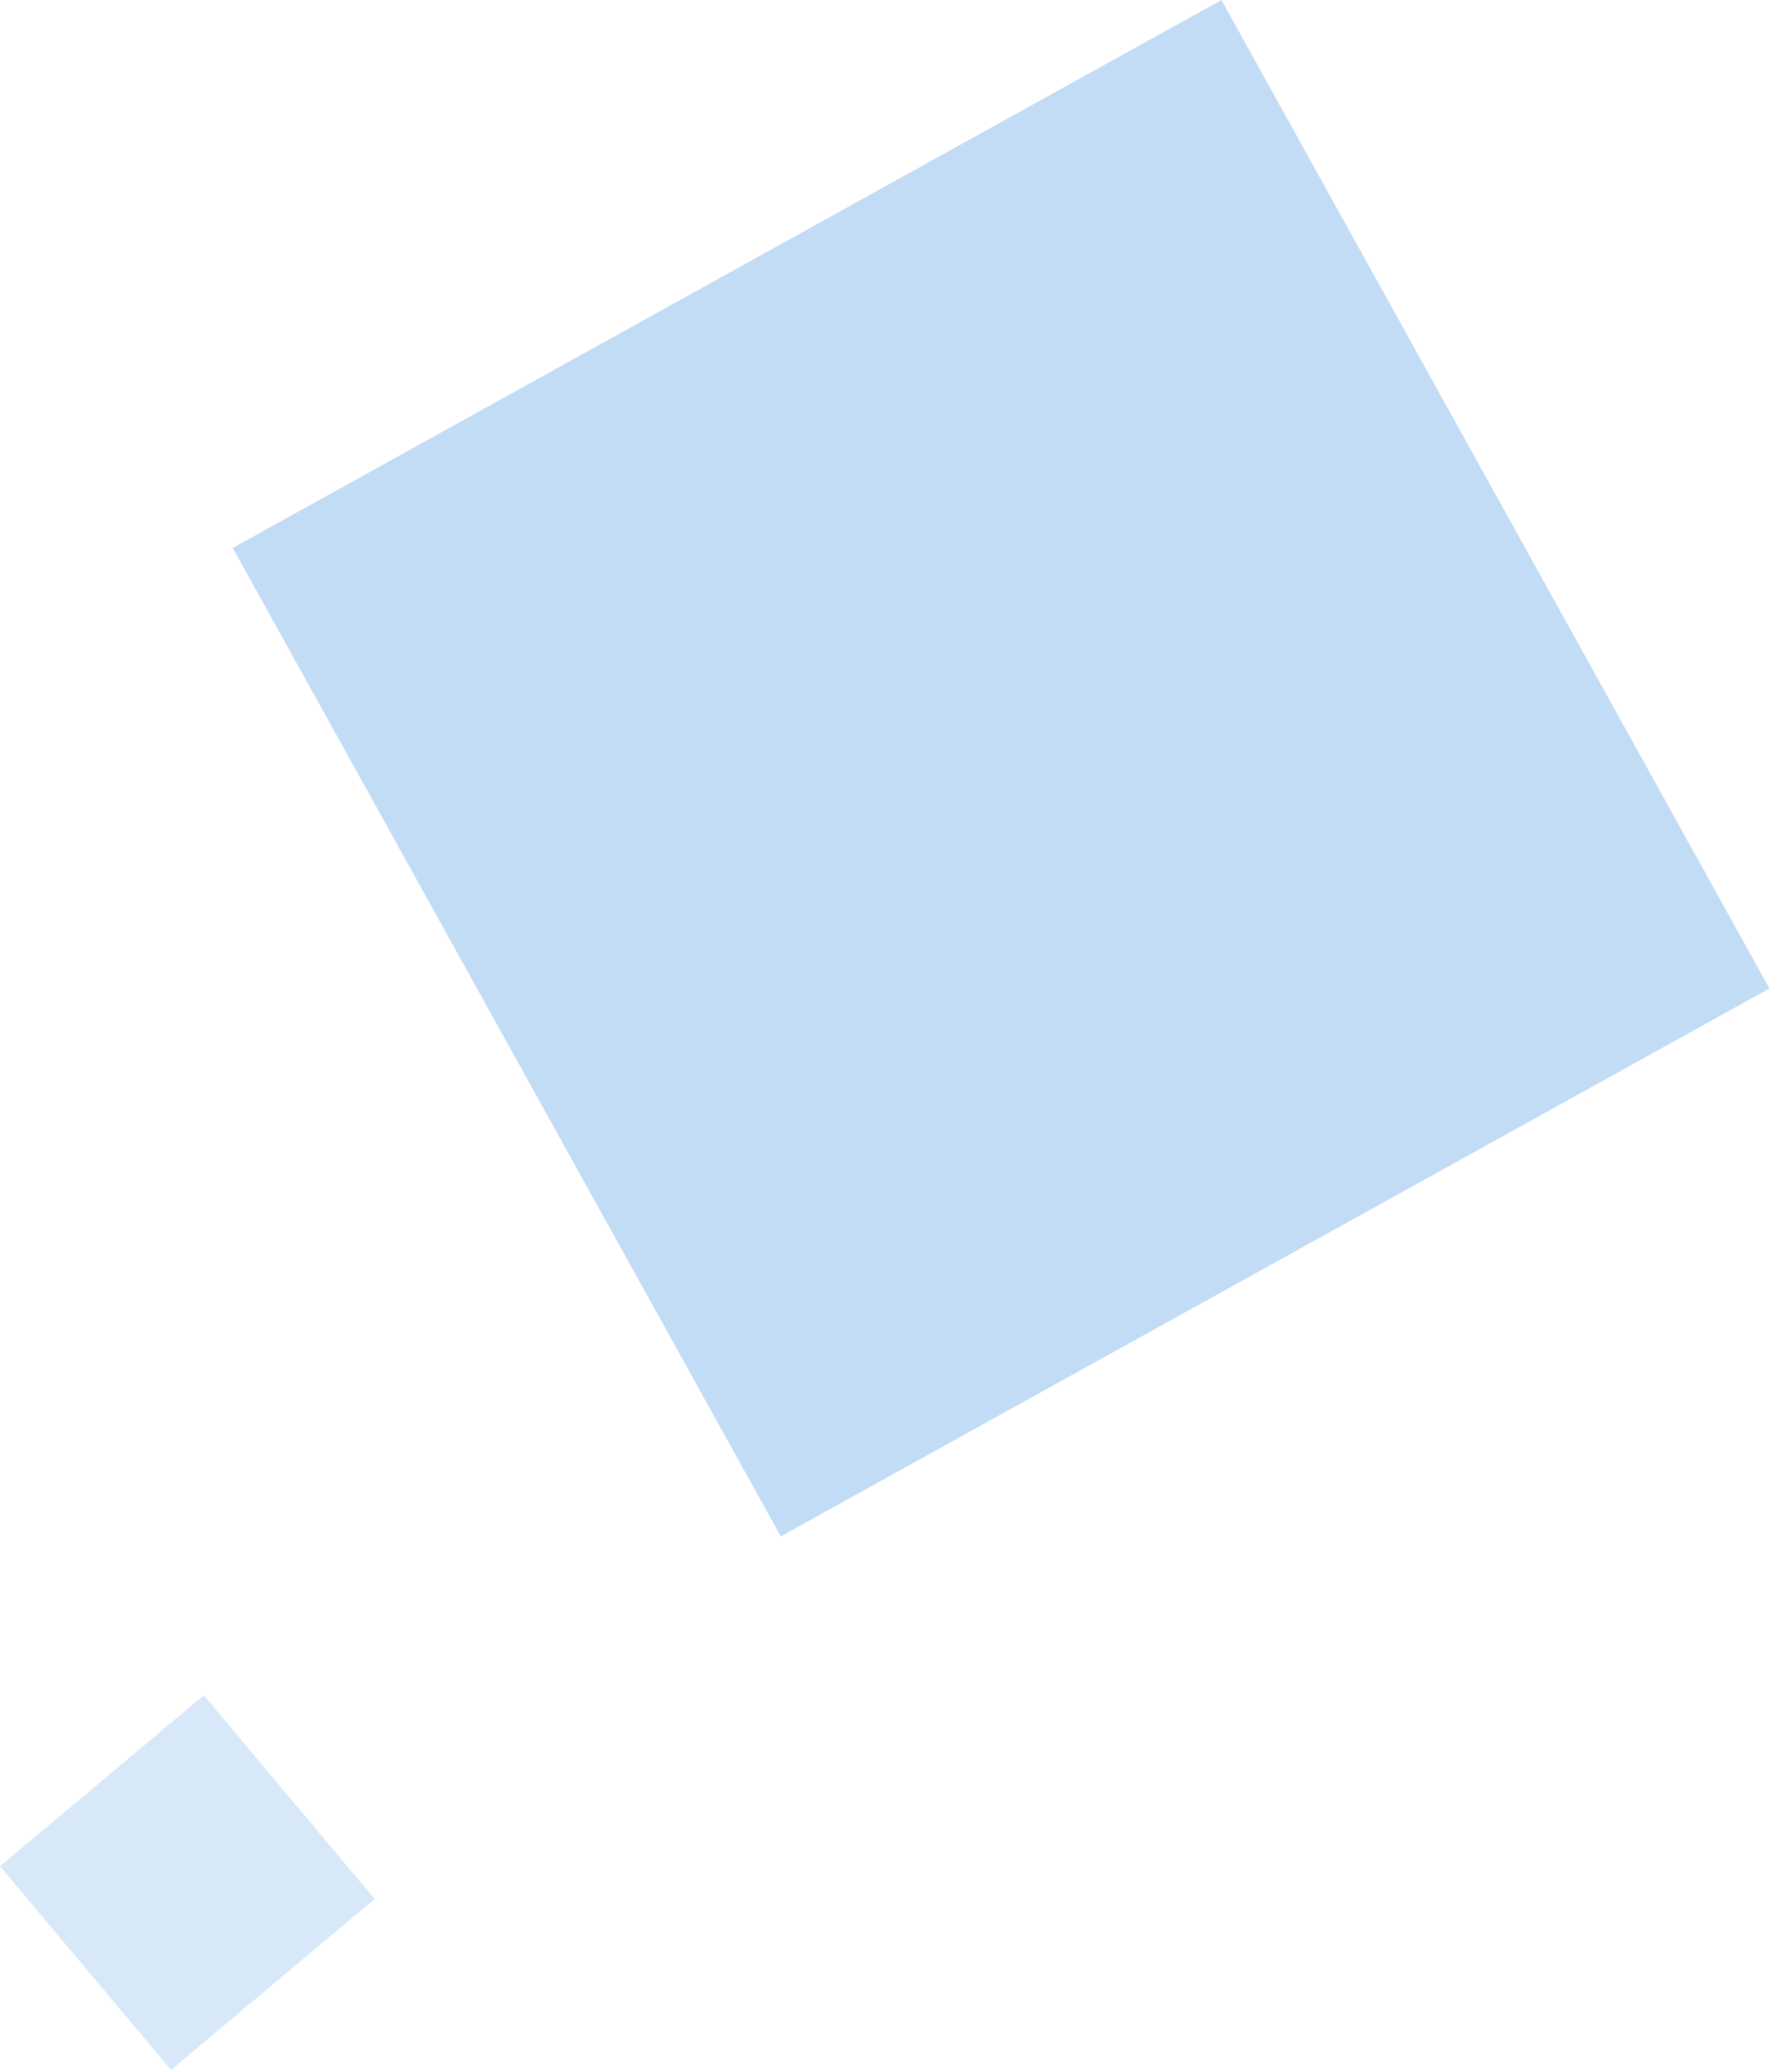
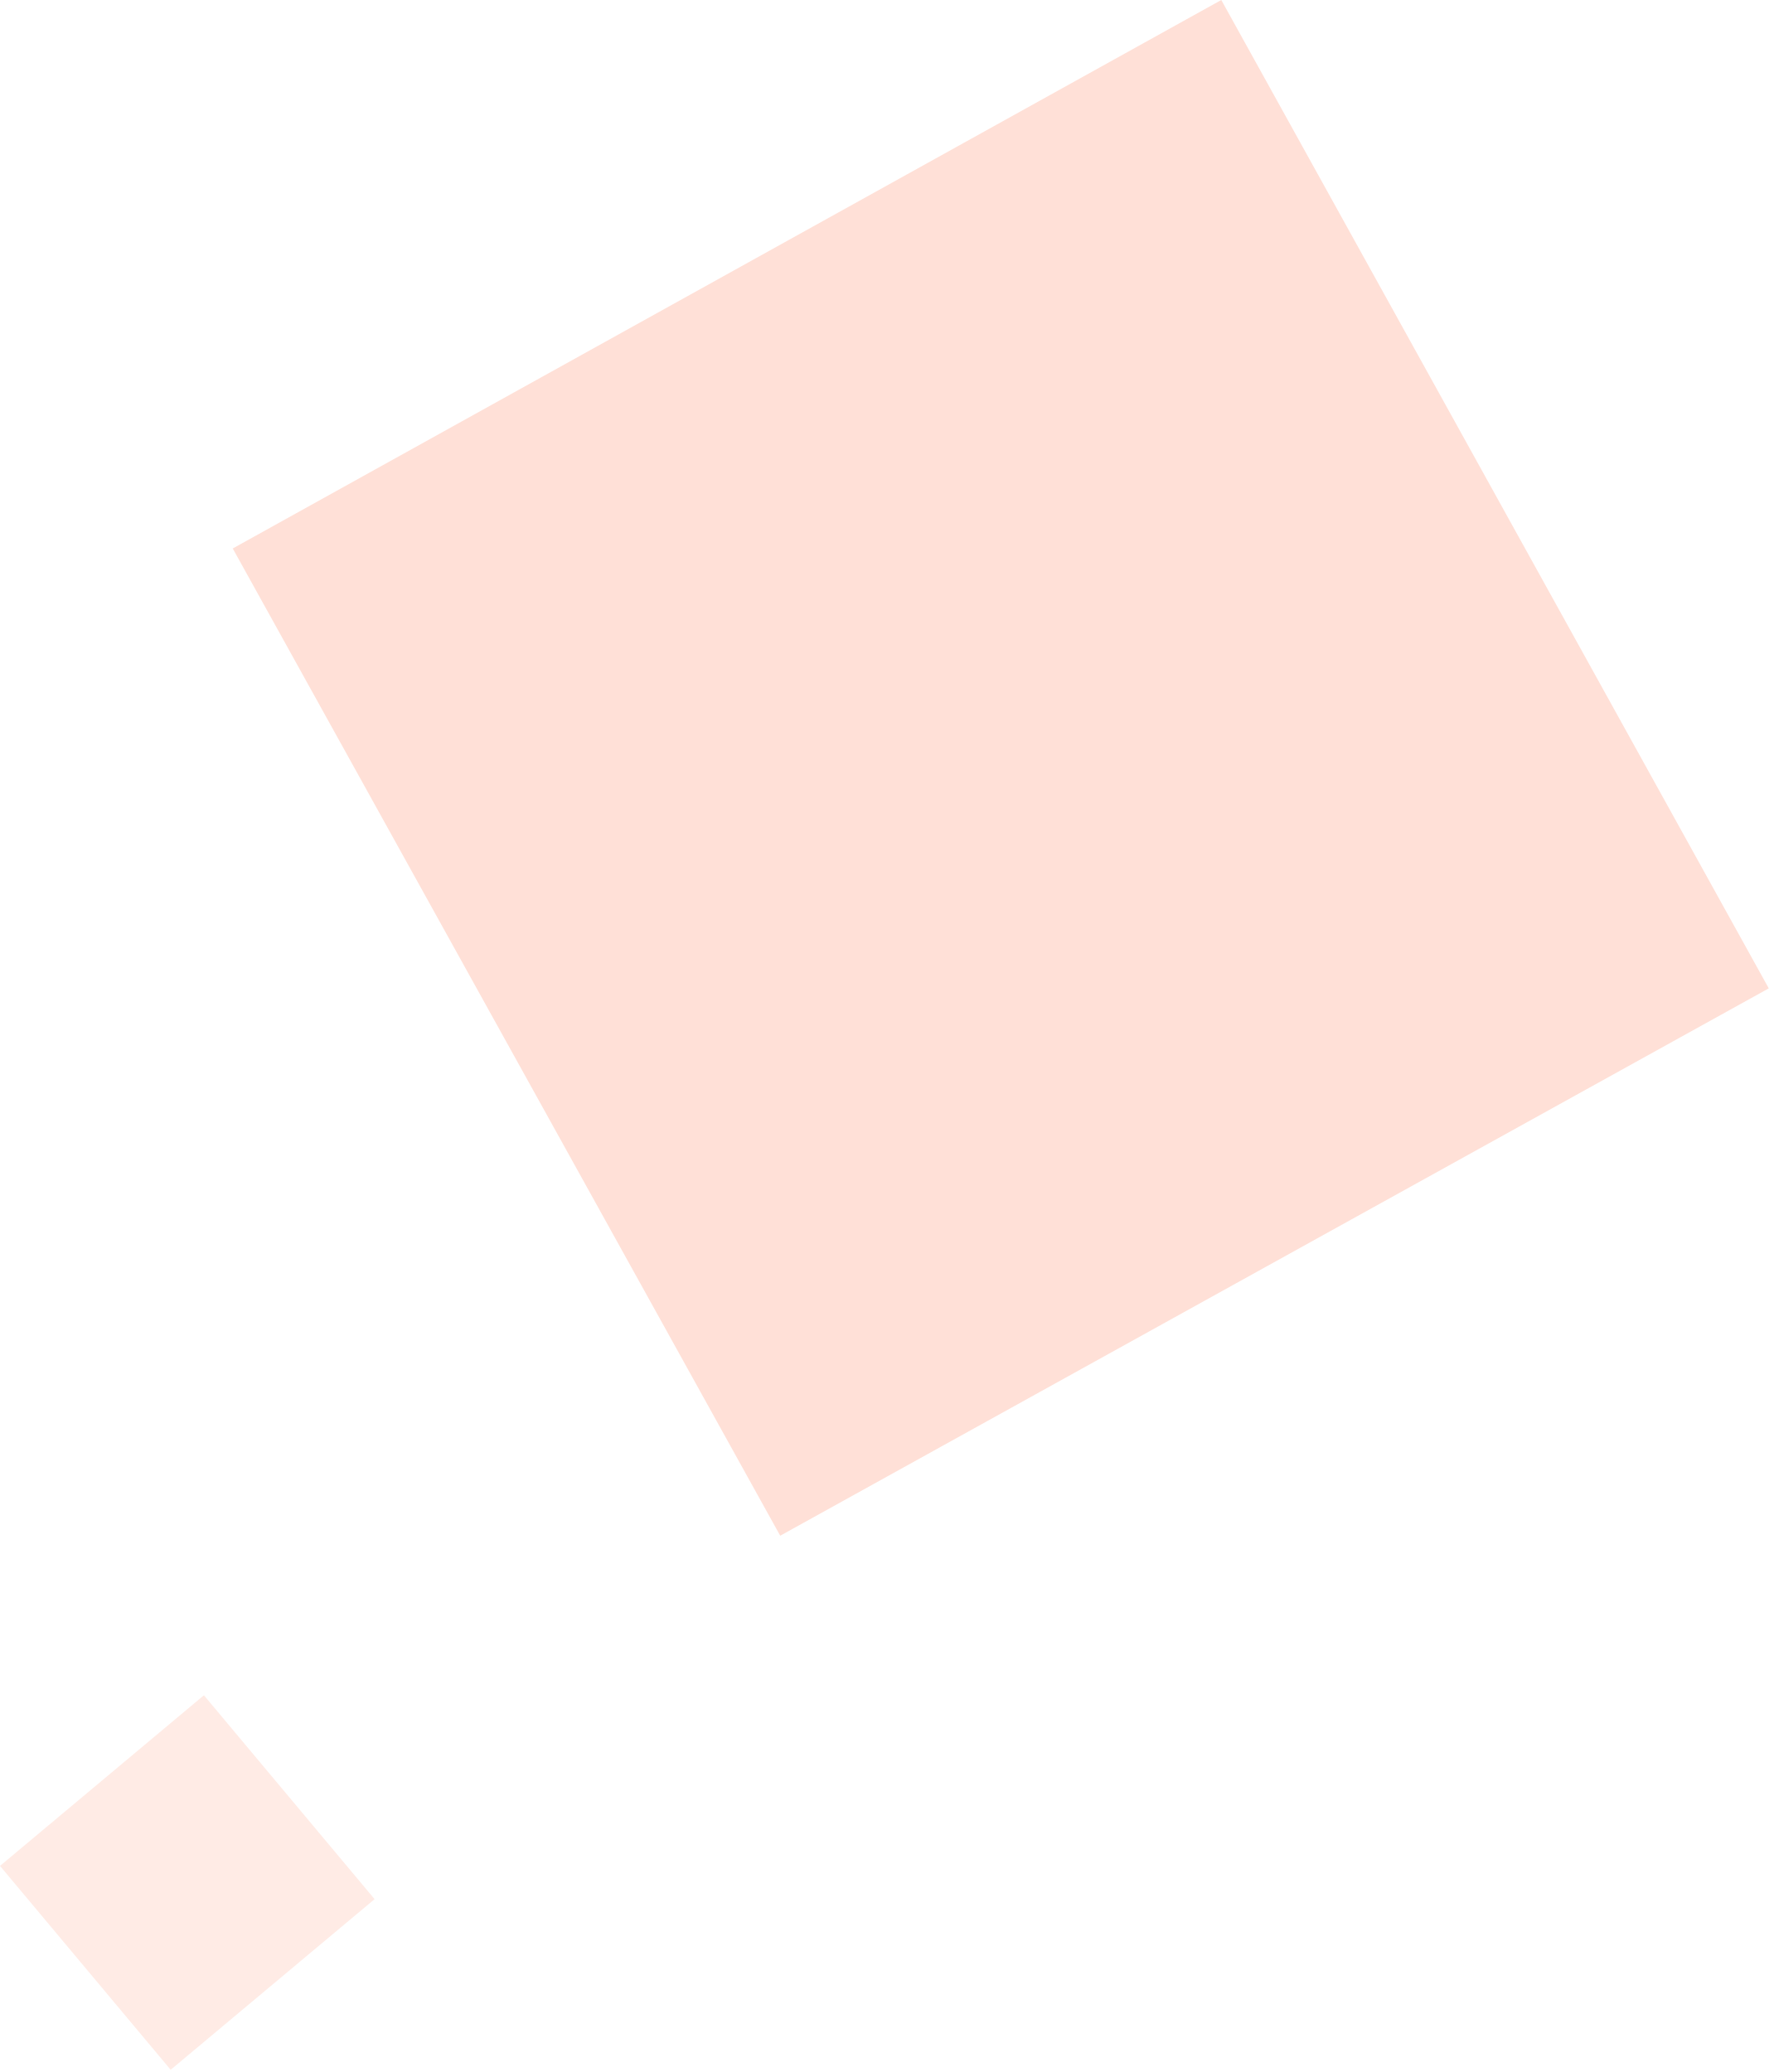
- <svg xmlns="http://www.w3.org/2000/svg" width="160" height="187">
-   <g fill="#0270D7" fill-rule="evenodd">
-     <path fill-opacity=".24" d="M110.211 0l49.45 89.211-89.21 49.45L21 49.452z" />
-     <path fill-opacity=".16" d="M33.812 171.385l-18.385 15.427L0 168.427 18.385 153z" />
-   </g>
+ <svg xmlns="http://www.w3.org/2000/svg" version="1.1" id="Layer_1" x="0px" y="0px" viewBox="0 0 160 187" style="enable-background:new 0 0 160 187;" xml:space="preserve">
+   <style type="text/css">
+ 	.st0{fill-rule:evenodd;clip-rule:evenodd;fill:#FF7E5A;fill-opacity:0.24;}
+ 	.st1{fill-rule:evenodd;clip-rule:evenodd;fill:#FF7E5A;fill-opacity:0.16;}
+ </style>
+   <path class="st0" d="M110.2,0l49.4,89.2l-89.2,49.4L21,49.5L110.2,0z" />
+   <path class="st1" d="M33.8,171.4l-18.4,15.4L0,168.4L18.4,153L33.8,171.4z" />
</svg>
